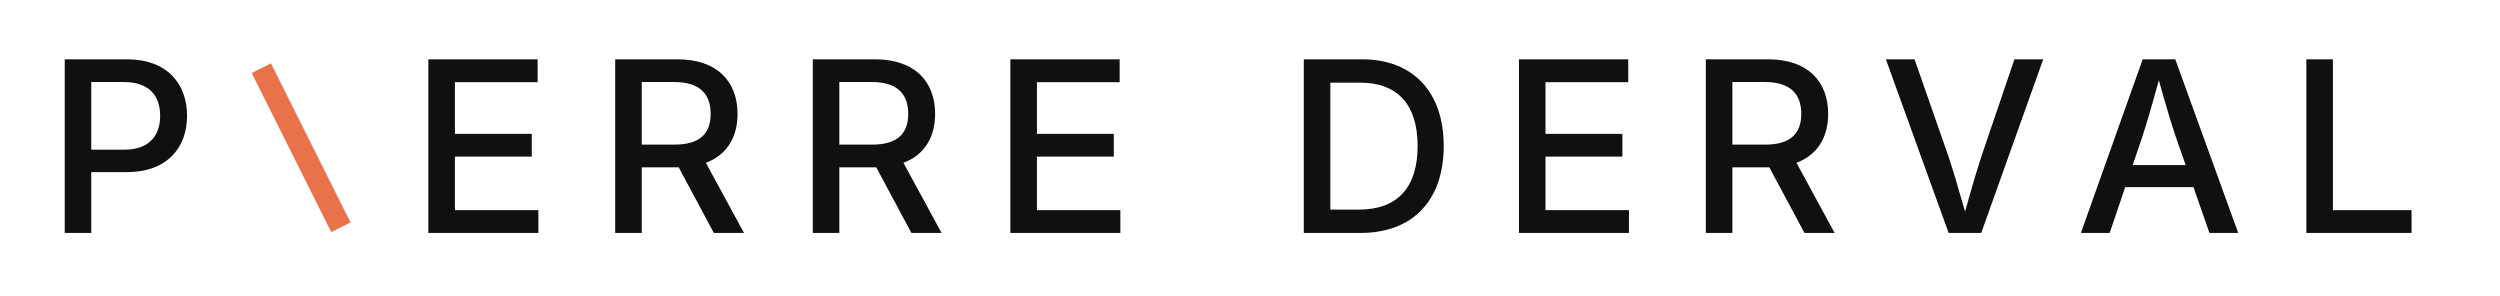
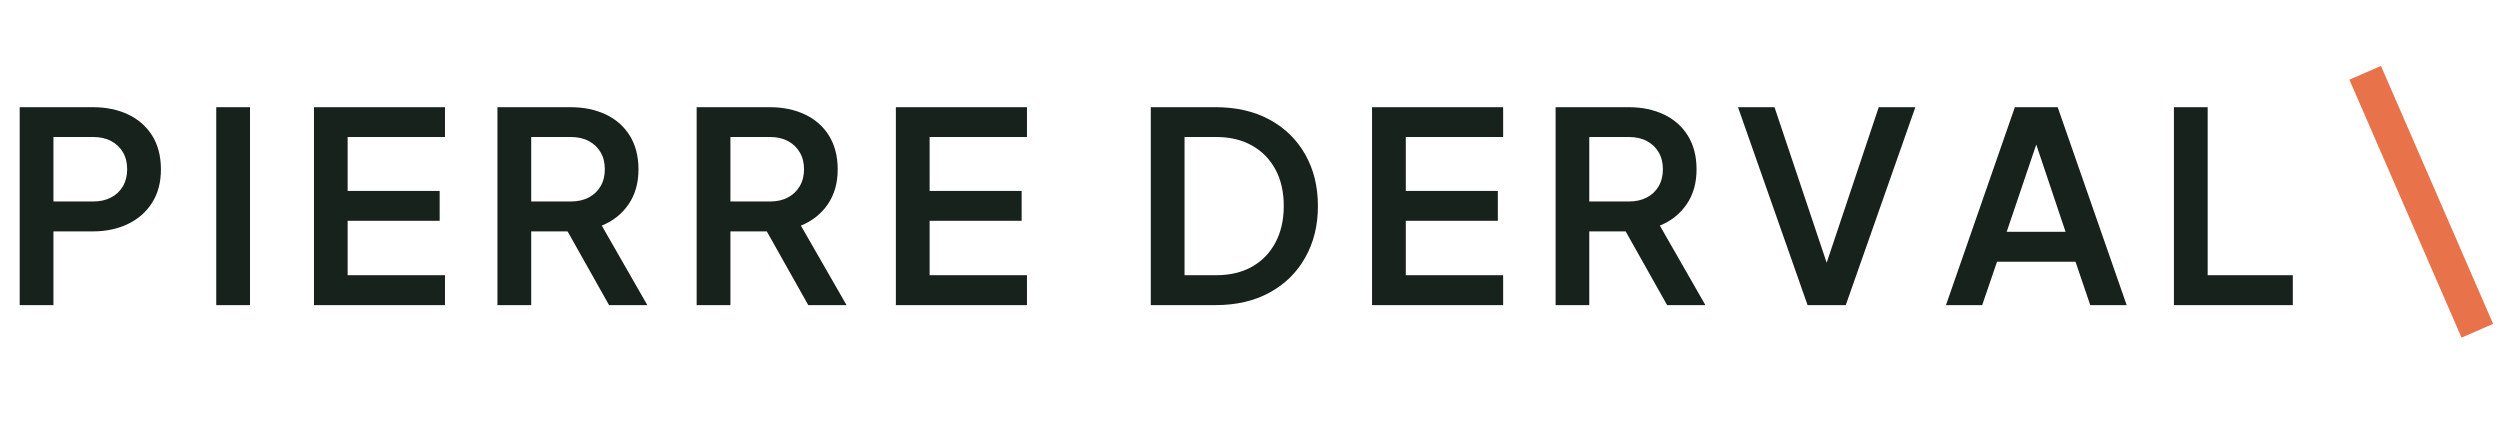
- <svg xmlns="http://www.w3.org/2000/svg" viewBox="130 54 440 52">
-   <style>
-     @font-face {
-       font-family: 'Inter';
-       font-style: normal;
-       font-weight: 500;
-       src: url('https://fonts.gstatic.com/s/inter/v18/UcCO3FwrK3iLTeHuS_nVMrMxCp50SjIw2boKoduKmMEVuI6fMZs.woff2') format('woff2');
-     }
-   </style>
-   <text x="138" y="95" text-anchor="start" font-family="'Inter', sans-serif" font-weight="500" font-size="42" letter-spacing="0.18em" fill="#0e1110">P</text>
-   <line x1="176" y1="66" x2="190" y2="94" stroke="#E8734A" stroke-width="3.8" stroke-linecap="butt" />
-   <text x="202" y="95" text-anchor="start" font-family="'Inter', sans-serif" font-weight="500" font-size="42" letter-spacing="0.18em" fill="#0e1110">ERRE DERVAL</text>
+ <svg xmlns="http://www.w3.org/2000/svg" viewBox="0 0 254 44" role="img" aria-label="Pierre Derval">
+   <path fill="#18221d" d="M2 31V10.89H9.42Q11.46 10.89 13.02 11.63Q14.58 12.37 15.47 13.79Q16.35 15.21 16.35 17.21Q16.35 19.18 15.46 20.59Q14.57 22 13.01 22.75Q11.45 23.51 9.42 23.51H5.43V31ZM5.43 20.47H9.48Q10.52 20.47 11.29 20.06Q12.06 19.66 12.49 18.92Q12.92 18.18 12.92 17.2Q12.92 16.2 12.49 15.47Q12.06 14.74 11.29 14.33Q10.52 13.92 9.48 13.92H5.43ZM21.97 31V10.89H25.4V31ZM31.9 31V10.89H45.21V13.92H35.32V19.4H44.67V22.43H35.32V27.96H45.21V31ZM50.54 31V10.89H57.95Q59.98 10.89 61.55 11.63Q63.11 12.37 63.99 13.79Q64.87 15.21 64.87 17.21Q64.87 19.29 63.86 20.76Q62.85 22.23 61.14 22.92L65.77 31H61.88L56.93 22.2L59.16 23.51H53.97V31ZM53.97 20.47H58Q59.05 20.47 59.82 20.06Q60.59 19.66 61.02 18.92Q61.45 18.18 61.45 17.2Q61.45 16.2 61.02 15.47Q60.59 14.74 59.82 14.33Q59.05 13.92 58 13.92H53.97ZM70.78 31V10.89H78.19Q80.22 10.89 81.78 11.63Q83.35 12.37 84.23 13.79Q85.11 15.21 85.11 17.21Q85.11 19.29 84.1 20.76Q83.09 22.23 81.37 22.92L86.01 31H82.12L77.17 22.2L79.4 23.51H74.21V31ZM74.21 20.47H78.24Q79.29 20.47 80.05 20.06Q80.82 19.66 81.25 18.92Q81.69 18.18 81.69 17.2Q81.69 16.2 81.25 15.47Q80.82 14.74 80.05 14.33Q79.29 13.92 78.24 13.92H74.21ZM91.02 31V10.89H104.34V13.92H94.45V19.4H103.8V22.43H94.45V27.96H104.34V31ZM116.92 31V10.89H123.5Q126.66 10.89 129 12.16Q131.33 13.43 132.61 15.69Q133.9 17.95 133.9 20.94Q133.9 23.9 132.61 26.17Q131.33 28.45 129 29.72Q126.66 31 123.5 31ZM120.35 27.96H123.57Q125.67 27.96 127.2 27.1Q128.74 26.23 129.58 24.65Q130.43 23.07 130.43 20.92Q130.43 18.78 129.58 17.21Q128.73 15.64 127.19 14.78Q125.66 13.92 123.57 13.92H120.35ZM139.4 31V10.89H152.72V13.92H142.83V19.4H152.18V22.43H142.83V27.96H152.72V31ZM158.05 31V10.89H165.45Q167.49 10.89 169.05 11.63Q170.61 12.37 171.49 13.79Q172.37 15.21 172.37 17.21Q172.37 19.29 171.36 20.76Q170.35 22.23 168.64 22.92L173.27 31H169.38L164.43 22.2L166.67 23.51H161.47V31ZM161.47 20.47H165.51Q166.55 20.47 167.32 20.06Q168.09 19.66 168.52 18.92Q168.95 18.18 168.95 17.2Q168.95 16.2 168.52 15.47Q168.09 14.74 167.32 14.33Q166.55 13.92 165.51 13.92H161.47ZM183.65 31 176.58 10.89H180.29L185.96 27.8H185.22L190.88 10.89H194.6L187.53 31ZM197.71 31 204.71 10.89H209.06L216.07 31H212.37L210.87 26.59H202.9L201.39 31ZM203.88 23.55H209.86L206.41 13.28H207.36ZM220.87 31V10.89H224.3V27.96H232.95V31Z" />
+   <path d="M241.0 9l10 23" fill="none" stroke="#e8734a" stroke-width="3.5" stroke-linecap="square" />
</svg>
